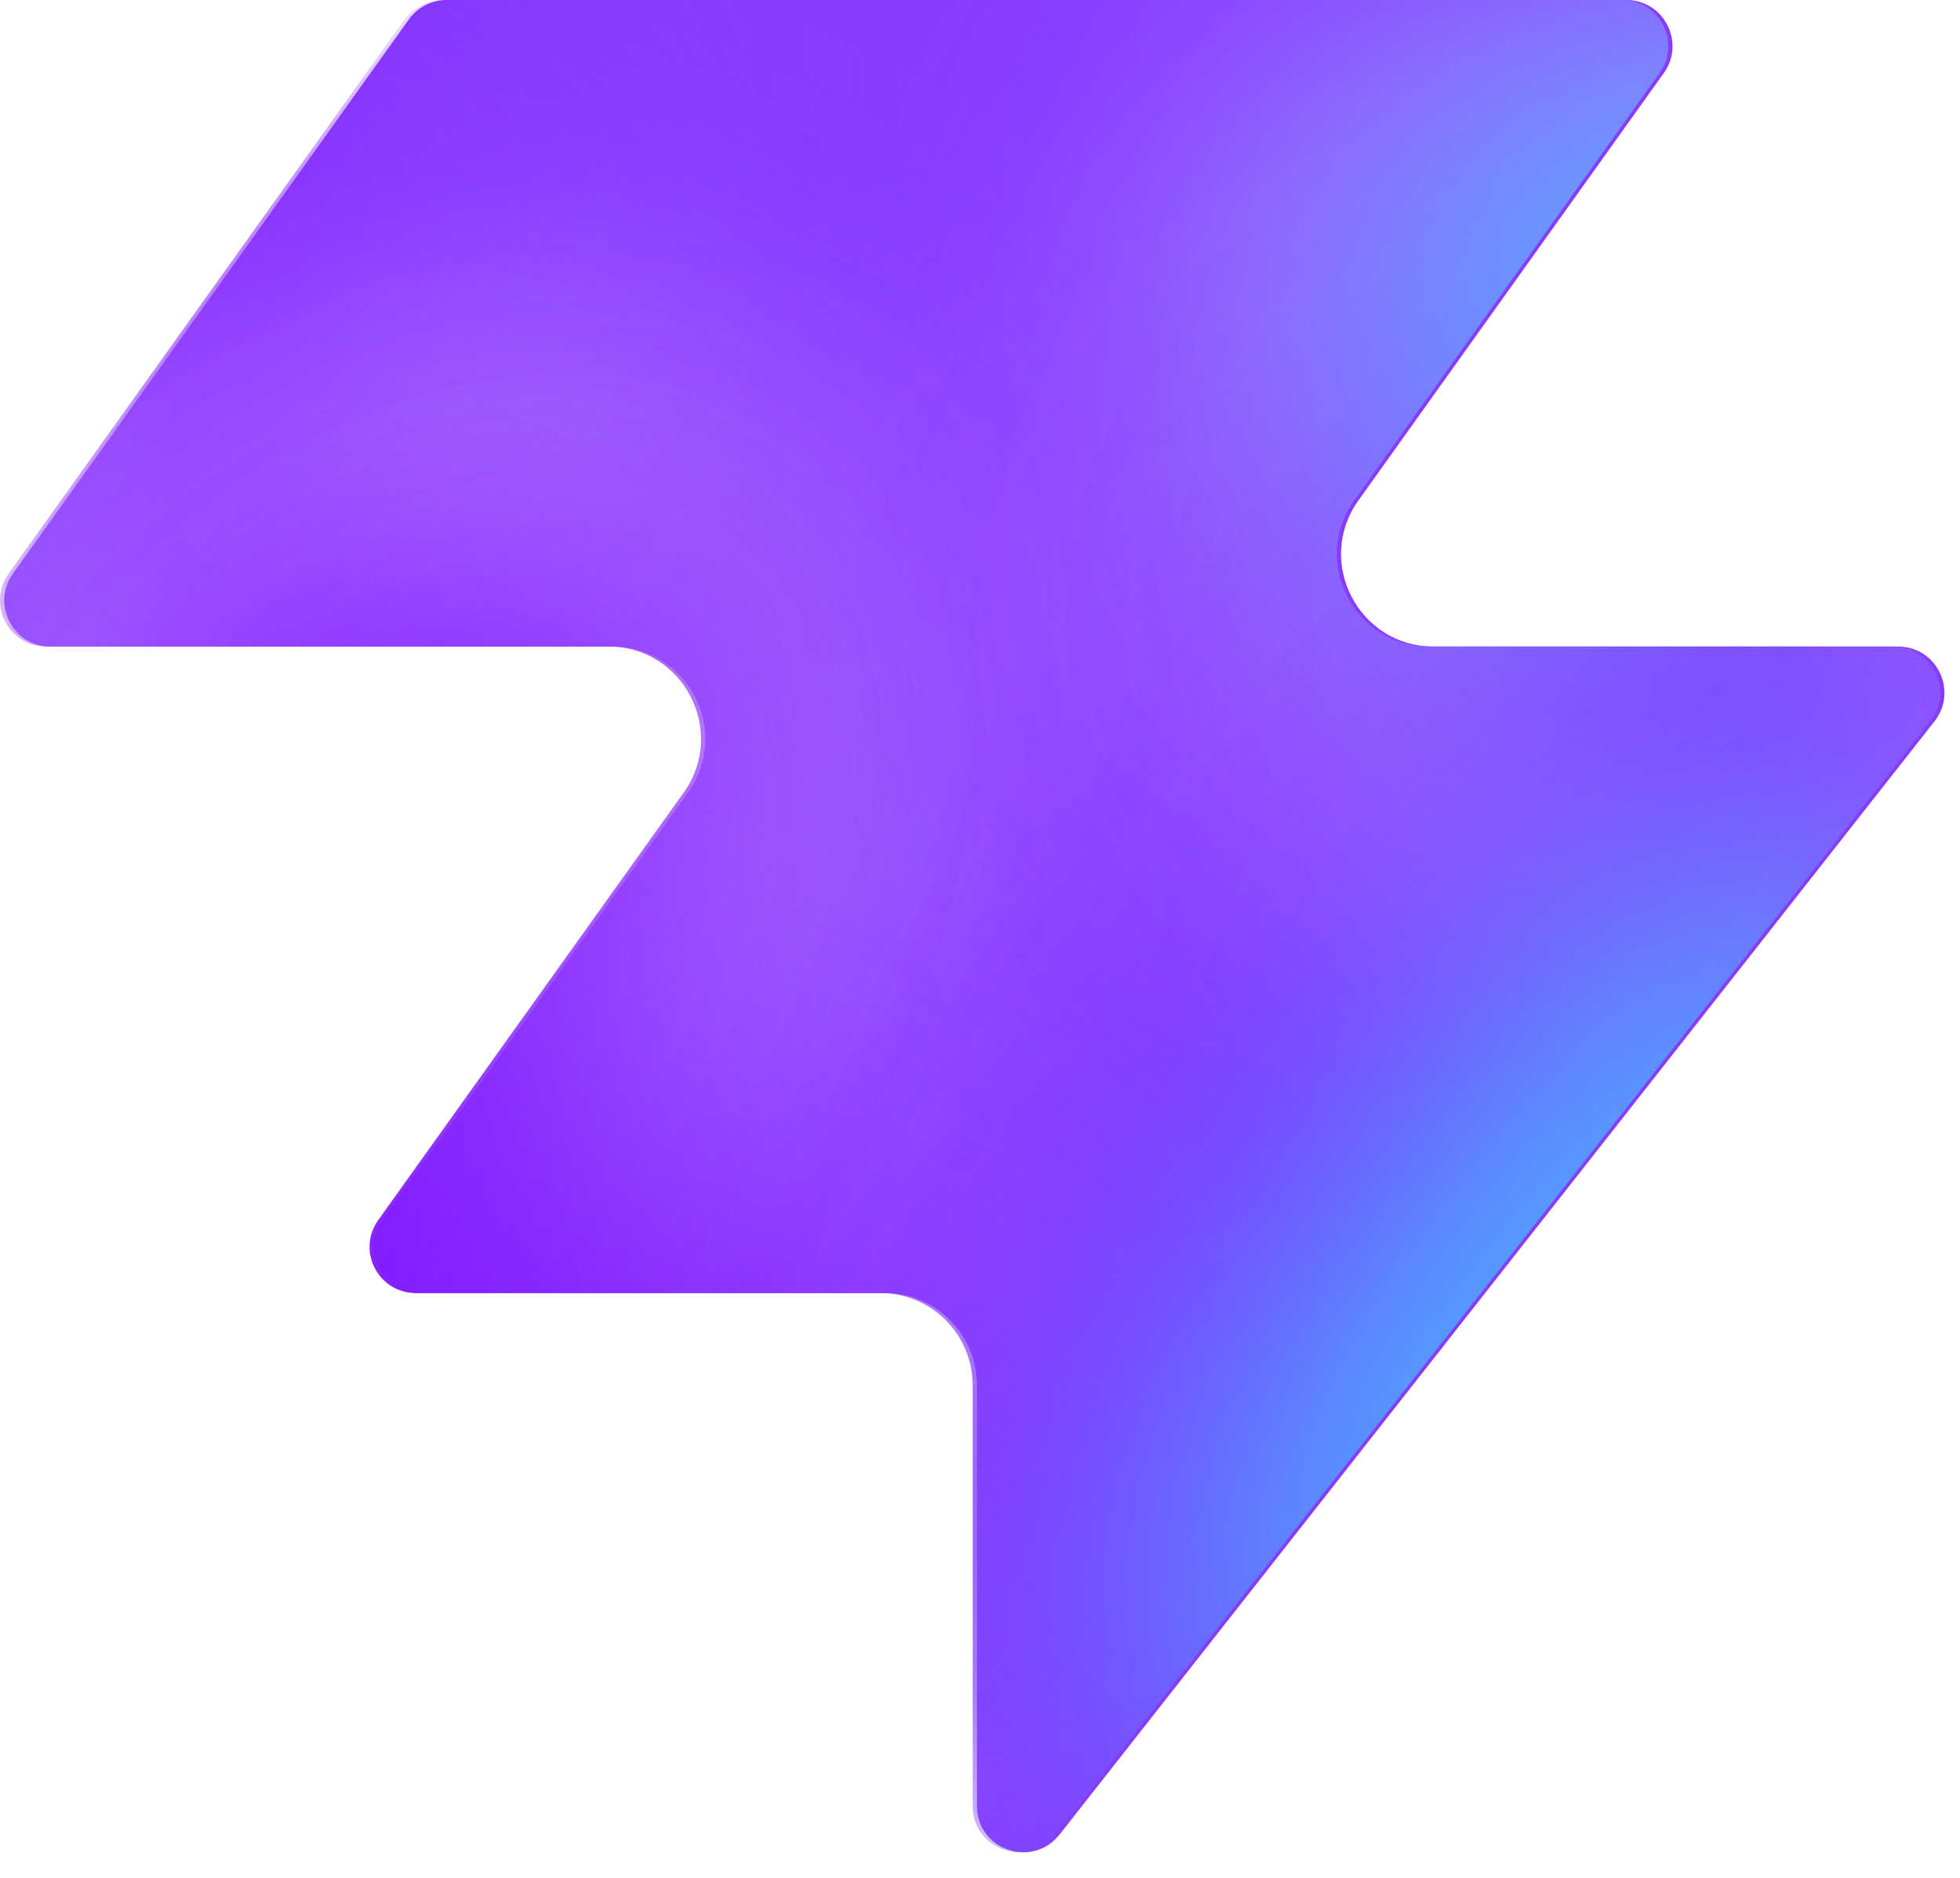
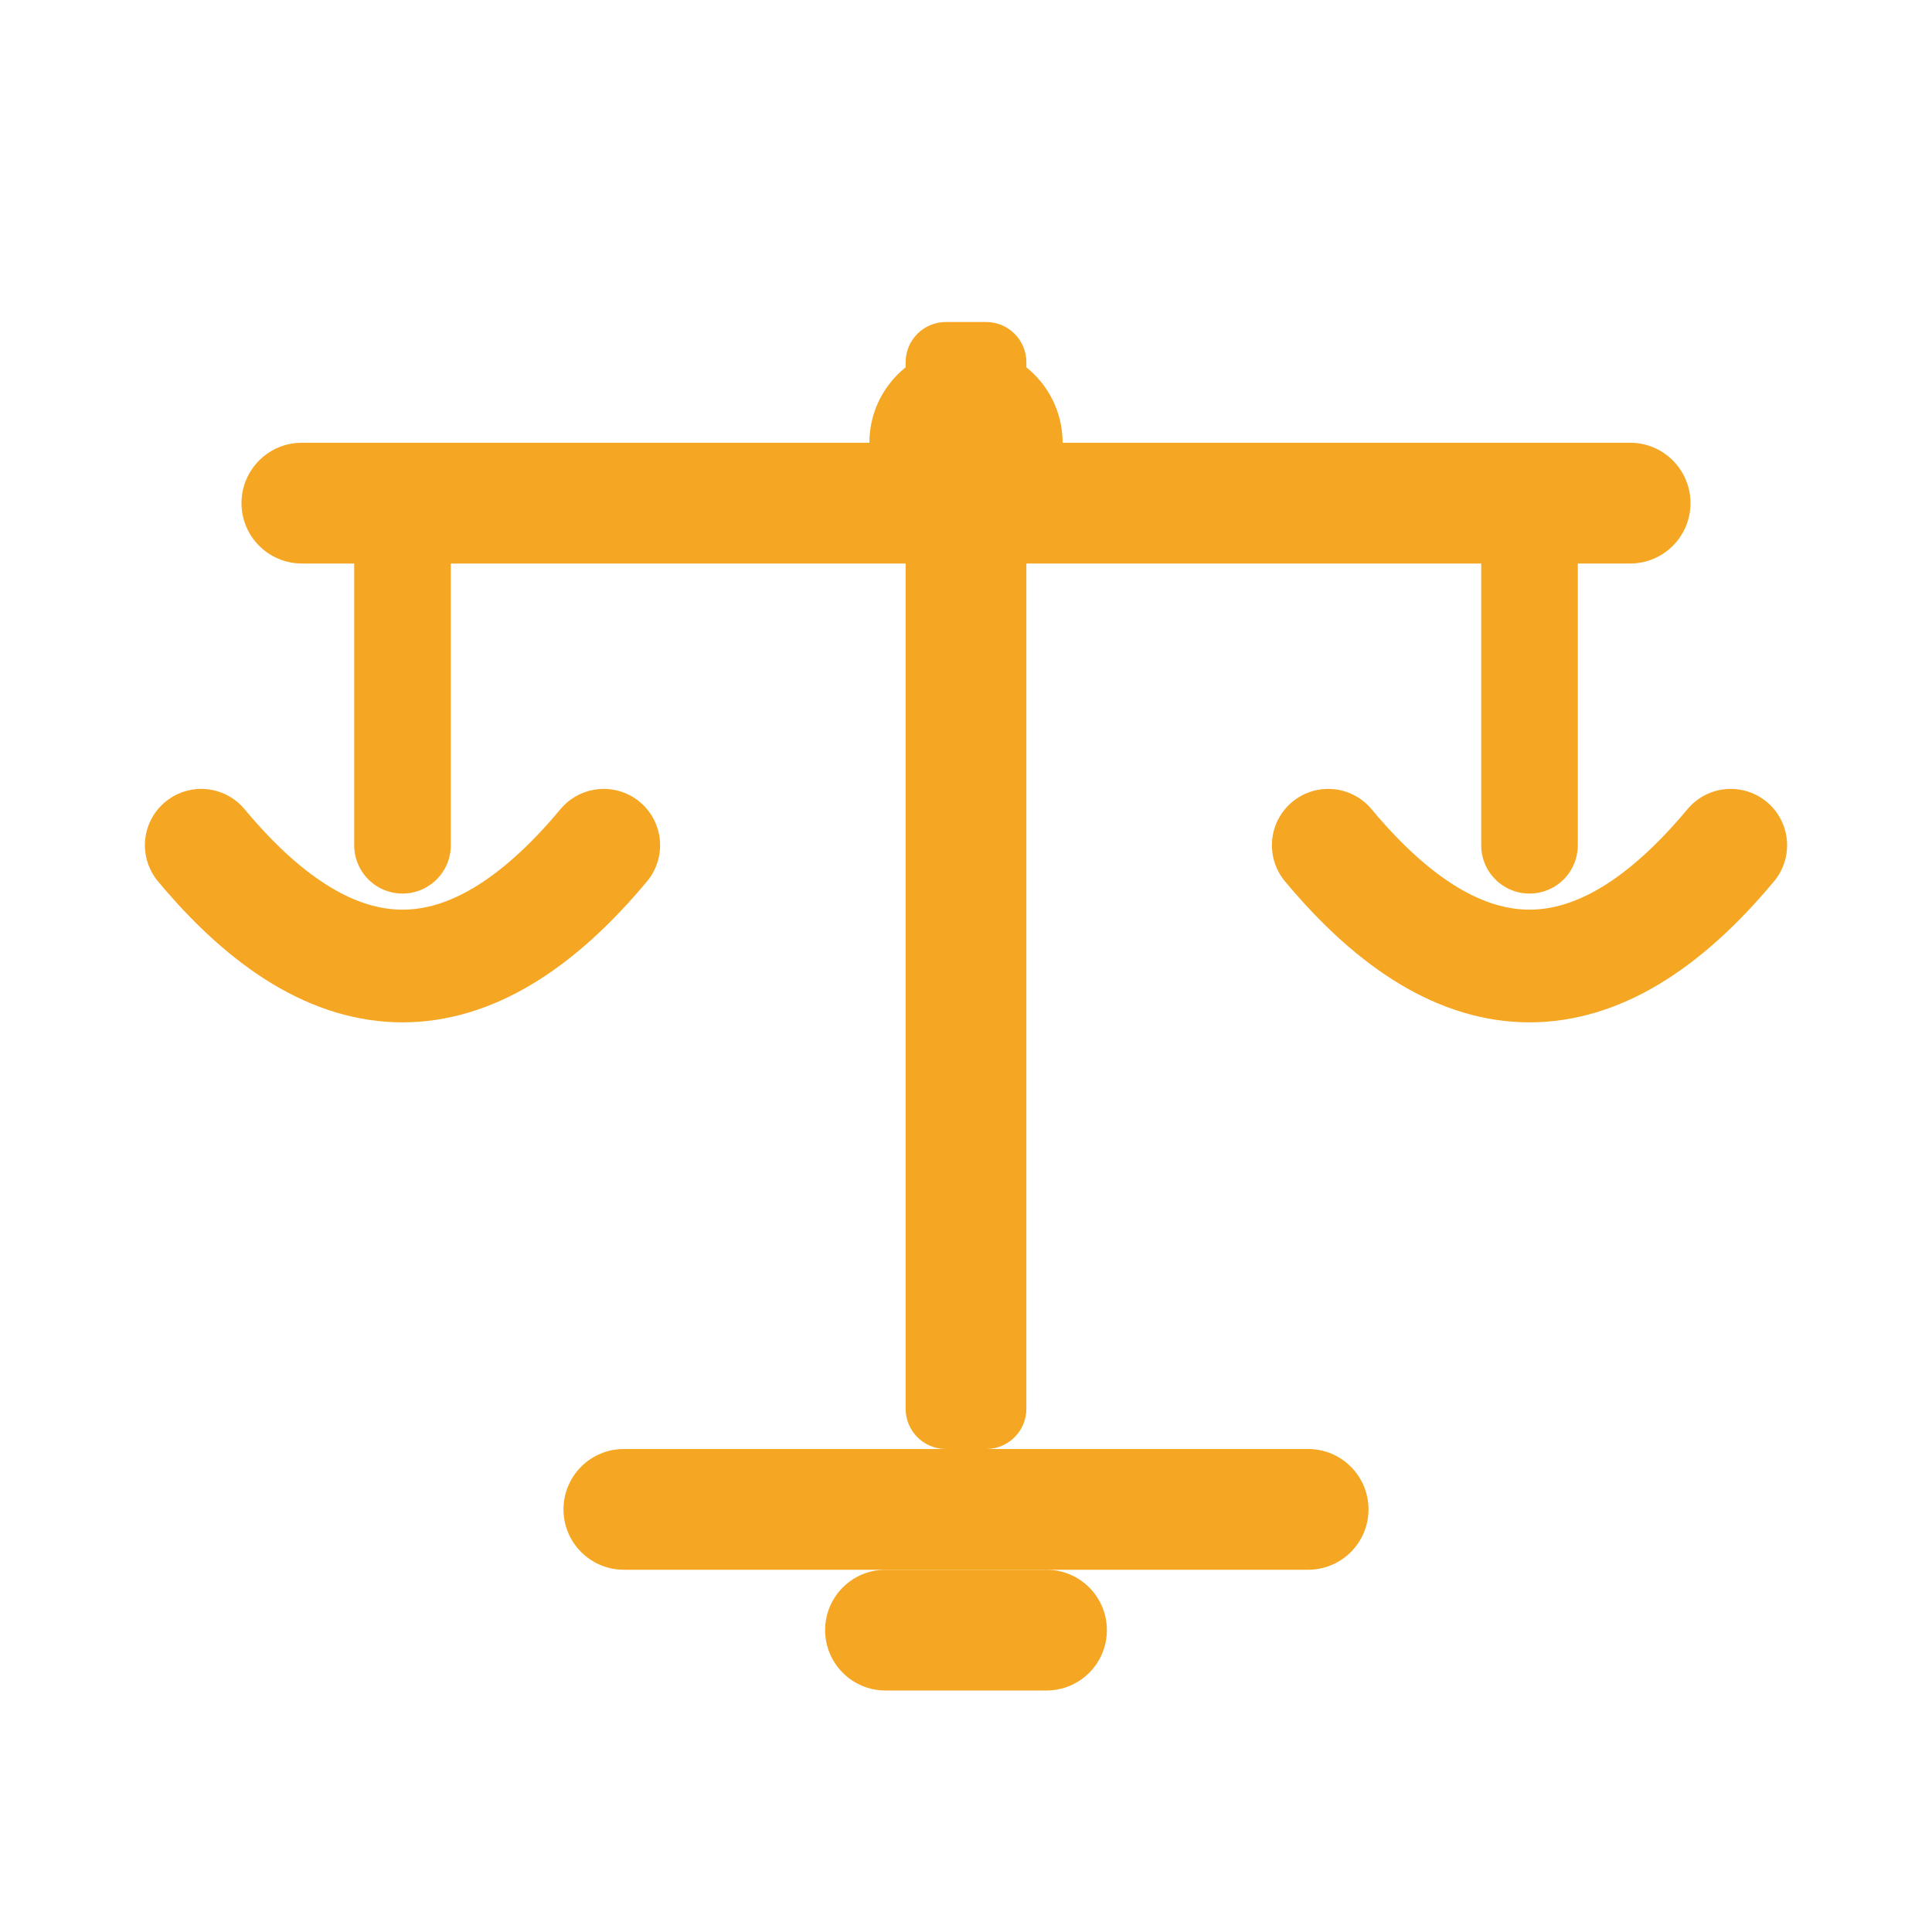
- <svg xmlns="http://www.w3.org/2000/svg" width="48" height="46" fill="none" viewBox="0 0 48 46">
-   <path fill="#863bff" d="M25.946 44.938c-.664.845-2.021.375-2.021-.698V33.937a2.26 2.26 0 0 0-2.262-2.262H10.287c-.92 0-1.456-1.04-.92-1.788l7.48-10.471c1.07-1.497 0-3.578-1.842-3.578H1.237c-.92 0-1.456-1.04-.92-1.788L10.013.474c.214-.297.556-.474.92-.474h28.894c.92 0 1.456 1.04.92 1.788l-7.48 10.471c-1.07 1.498 0 3.579 1.842 3.579h11.377c.943 0 1.473 1.088.89 1.83L25.947 44.94z" style="fill:#863bff;fill:color(display-p3 .525 .23 1);fill-opacity:1" />
-   <mask id="a" width="48" height="46" x="0" y="0" maskUnits="userSpaceOnUse" style="mask-type:alpha">
-     <path fill="#000" d="M25.842 44.938c-.664.844-2.021.375-2.021-.698V33.937a2.26 2.26 0 0 0-2.262-2.262H10.183c-.92 0-1.456-1.04-.92-1.788l7.48-10.471c1.07-1.498 0-3.579-1.842-3.579H1.133c-.92 0-1.456-1.04-.92-1.787L9.91.473c.214-.297.556-.474.92-.474h28.894c.92 0 1.456 1.04.92 1.788l-7.48 10.471c-1.07 1.498 0 3.578 1.842 3.578h11.377c.943 0 1.473 1.088.89 1.832L25.843 44.94z" style="fill:#000;fill-opacity:1" />
-   </mask>
-   <g mask="url(#a)">
-     <g filter="url(#b)">
-       <ellipse cx="5.508" cy="14.704" fill="#ede6ff" rx="5.508" ry="14.704" style="fill:#ede6ff;fill:color(display-p3 .927 .903 1);fill-opacity:1" transform="matrix(.00324 1 1 -.00324 -4.47 31.516)" />
-     </g>
-     <g filter="url(#c)">
-       <ellipse cx="10.399" cy="29.851" fill="#ede6ff" rx="10.399" ry="29.851" style="fill:#ede6ff;fill:color(display-p3 .927 .903 1);fill-opacity:1" transform="matrix(.00324 1 1 -.00324 -39.328 7.883)" />
-     </g>
-     <g filter="url(#d)">
-       <ellipse cx="5.508" cy="30.487" fill="#7e14ff" rx="5.508" ry="30.487" style="fill:#7e14ff;fill:color(display-p3 .492 .077 1);fill-opacity:1" transform="rotate(89.814 -25.913 -14.639)scale(1 -1)" />
-     </g>
-     <g filter="url(#e)">
-       <ellipse cx="5.508" cy="30.599" fill="#7e14ff" rx="5.508" ry="30.599" style="fill:#7e14ff;fill:color(display-p3 .492 .077 1);fill-opacity:1" transform="rotate(89.814 -32.644 -3.334)scale(1 -1)" />
-     </g>
-     <g filter="url(#f)">
-       <ellipse cx="5.508" cy="30.599" fill="#7e14ff" rx="5.508" ry="30.599" style="fill:#7e14ff;fill:color(display-p3 .492 .077 1);fill-opacity:1" transform="matrix(.00324 1 1 -.00324 -34.34 30.47)" />
-     </g>
-     <g filter="url(#g)">
-       <ellipse cx="14.072" cy="22.078" fill="#ede6ff" rx="14.072" ry="22.078" style="fill:#ede6ff;fill:color(display-p3 .927 .903 1);fill-opacity:1" transform="rotate(93.35 24.506 48.493)scale(-1 1)" />
-     </g>
-     <g filter="url(#h)">
-       <ellipse cx="3.47" cy="21.501" fill="#7e14ff" rx="3.47" ry="21.501" style="fill:#7e14ff;fill:color(display-p3 .492 .077 1);fill-opacity:1" transform="rotate(89.009 28.708 47.59)scale(-1 1)" />
-     </g>
-     <g filter="url(#i)">
-       <ellipse cx="3.47" cy="21.501" fill="#7e14ff" rx="3.47" ry="21.501" style="fill:#7e14ff;fill:color(display-p3 .492 .077 1);fill-opacity:1" transform="rotate(89.009 28.708 47.59)scale(-1 1)" />
-     </g>
-     <g filter="url(#j)">
-       <ellipse cx=".387" cy="8.972" fill="#7e14ff" rx="4.407" ry="29.108" style="fill:#7e14ff;fill:color(display-p3 .492 .077 1);fill-opacity:1" transform="rotate(39.51 .387 8.972)" />
-     </g>
-     <g filter="url(#k)">
-       <ellipse cx="47.523" cy="-6.092" fill="#7e14ff" rx="4.407" ry="29.108" style="fill:#7e14ff;fill:color(display-p3 .492 .077 1);fill-opacity:1" transform="rotate(37.892 47.523 -6.092)" />
-     </g>
-     <g filter="url(#l)">
-       <ellipse cx="41.412" cy="6.333" fill="#47bfff" rx="5.971" ry="9.665" style="fill:#47bfff;fill:color(display-p3 .28 .748 1);fill-opacity:1" transform="rotate(37.892 41.412 6.333)" />
-     </g>
-     <g filter="url(#m)">
-       <ellipse cx="-1.879" cy="38.332" fill="#7e14ff" rx="4.407" ry="29.108" style="fill:#7e14ff;fill:color(display-p3 .492 .077 1);fill-opacity:1" transform="rotate(37.892 -1.88 38.332)" />
-     </g>
-     <g filter="url(#n)">
-       <ellipse cx="-1.879" cy="38.332" fill="#7e14ff" rx="4.407" ry="29.108" style="fill:#7e14ff;fill:color(display-p3 .492 .077 1);fill-opacity:1" transform="rotate(37.892 -1.88 38.332)" />
-     </g>
-     <g filter="url(#o)">
-       <ellipse cx="35.651" cy="29.907" fill="#7e14ff" rx="4.407" ry="29.108" style="fill:#7e14ff;fill:color(display-p3 .492 .077 1);fill-opacity:1" transform="rotate(37.892 35.651 29.907)" />
-     </g>
-     <g filter="url(#p)">
-       <ellipse cx="38.418" cy="32.4" fill="#47bfff" rx="5.971" ry="15.297" style="fill:#47bfff;fill:color(display-p3 .28 .748 1);fill-opacity:1" transform="rotate(37.892 38.418 32.4)" />
-     </g>
-   </g>
-   <defs>
-     <filter id="b" width="60.045" height="41.654" x="-19.77" y="16.149" color-interpolation-filters="sRGB" filterUnits="userSpaceOnUse">
-       <feFlood flood-opacity="0" result="BackgroundImageFix" />
-       <feBlend in="SourceGraphic" in2="BackgroundImageFix" result="shape" />
-       <feGaussianBlur result="effect1_foregroundBlur_2002_17158" stdDeviation="7.659" />
-     </filter>
-     <filter id="c" width="90.34" height="51.437" x="-54.613" y="-7.533" color-interpolation-filters="sRGB" filterUnits="userSpaceOnUse">
-       <feFlood flood-opacity="0" result="BackgroundImageFix" />
-       <feBlend in="SourceGraphic" in2="BackgroundImageFix" result="shape" />
-       <feGaussianBlur result="effect1_foregroundBlur_2002_17158" stdDeviation="7.659" />
-     </filter>
-     <filter id="d" width="79.355" height="29.4" x="-49.64" y="2.03" color-interpolation-filters="sRGB" filterUnits="userSpaceOnUse">
-       <feFlood flood-opacity="0" result="BackgroundImageFix" />
-       <feBlend in="SourceGraphic" in2="BackgroundImageFix" result="shape" />
-       <feGaussianBlur result="effect1_foregroundBlur_2002_17158" stdDeviation="4.596" />
-     </filter>
-     <filter id="e" width="79.579" height="29.4" x="-45.045" y="20.029" color-interpolation-filters="sRGB" filterUnits="userSpaceOnUse">
-       <feFlood flood-opacity="0" result="BackgroundImageFix" />
-       <feBlend in="SourceGraphic" in2="BackgroundImageFix" result="shape" />
-       <feGaussianBlur result="effect1_foregroundBlur_2002_17158" stdDeviation="4.596" />
-     </filter>
-     <filter id="f" width="79.579" height="29.4" x="-43.513" y="21.178" color-interpolation-filters="sRGB" filterUnits="userSpaceOnUse">
-       <feFlood flood-opacity="0" result="BackgroundImageFix" />
-       <feBlend in="SourceGraphic" in2="BackgroundImageFix" result="shape" />
-       <feGaussianBlur result="effect1_foregroundBlur_2002_17158" stdDeviation="4.596" />
-     </filter>
-     <filter id="g" width="74.749" height="58.852" x="15.756" y="-17.901" color-interpolation-filters="sRGB" filterUnits="userSpaceOnUse">
-       <feFlood flood-opacity="0" result="BackgroundImageFix" />
-       <feBlend in="SourceGraphic" in2="BackgroundImageFix" result="shape" />
-       <feGaussianBlur result="effect1_foregroundBlur_2002_17158" stdDeviation="7.659" />
-     </filter>
-     <filter id="h" width="61.377" height="25.362" x="23.548" y="2.284" color-interpolation-filters="sRGB" filterUnits="userSpaceOnUse">
-       <feFlood flood-opacity="0" result="BackgroundImageFix" />
-       <feBlend in="SourceGraphic" in2="BackgroundImageFix" result="shape" />
-       <feGaussianBlur result="effect1_foregroundBlur_2002_17158" stdDeviation="4.596" />
-     </filter>
-     <filter id="i" width="61.377" height="25.362" x="23.548" y="2.284" color-interpolation-filters="sRGB" filterUnits="userSpaceOnUse">
-       <feFlood flood-opacity="0" result="BackgroundImageFix" />
-       <feBlend in="SourceGraphic" in2="BackgroundImageFix" result="shape" />
-       <feGaussianBlur result="effect1_foregroundBlur_2002_17158" stdDeviation="4.596" />
-     </filter>
-     <filter id="j" width="56.045" height="63.649" x="-27.636" y="-22.853" color-interpolation-filters="sRGB" filterUnits="userSpaceOnUse">
-       <feFlood flood-opacity="0" result="BackgroundImageFix" />
-       <feBlend in="SourceGraphic" in2="BackgroundImageFix" result="shape" />
-       <feGaussianBlur result="effect1_foregroundBlur_2002_17158" stdDeviation="4.596" />
-     </filter>
-     <filter id="k" width="54.814" height="64.646" x="20.116" y="-38.415" color-interpolation-filters="sRGB" filterUnits="userSpaceOnUse">
-       <feFlood flood-opacity="0" result="BackgroundImageFix" />
-       <feBlend in="SourceGraphic" in2="BackgroundImageFix" result="shape" />
-       <feGaussianBlur result="effect1_foregroundBlur_2002_17158" stdDeviation="4.596" />
-     </filter>
-     <filter id="l" width="33.541" height="35.313" x="24.641" y="-11.323" color-interpolation-filters="sRGB" filterUnits="userSpaceOnUse">
-       <feFlood flood-opacity="0" result="BackgroundImageFix" />
-       <feBlend in="SourceGraphic" in2="BackgroundImageFix" result="shape" />
-       <feGaussianBlur result="effect1_foregroundBlur_2002_17158" stdDeviation="4.596" />
-     </filter>
-     <filter id="m" width="54.814" height="64.646" x="-29.286" y="6.009" color-interpolation-filters="sRGB" filterUnits="userSpaceOnUse">
-       <feFlood flood-opacity="0" result="BackgroundImageFix" />
-       <feBlend in="SourceGraphic" in2="BackgroundImageFix" result="shape" />
-       <feGaussianBlur result="effect1_foregroundBlur_2002_17158" stdDeviation="4.596" />
-     </filter>
-     <filter id="n" width="54.814" height="64.646" x="-29.286" y="6.009" color-interpolation-filters="sRGB" filterUnits="userSpaceOnUse">
-       <feFlood flood-opacity="0" result="BackgroundImageFix" />
-       <feBlend in="SourceGraphic" in2="BackgroundImageFix" result="shape" />
-       <feGaussianBlur result="effect1_foregroundBlur_2002_17158" stdDeviation="4.596" />
-     </filter>
-     <filter id="o" width="54.814" height="64.646" x="8.244" y="-2.416" color-interpolation-filters="sRGB" filterUnits="userSpaceOnUse">
-       <feFlood flood-opacity="0" result="BackgroundImageFix" />
-       <feBlend in="SourceGraphic" in2="BackgroundImageFix" result="shape" />
-       <feGaussianBlur result="effect1_foregroundBlur_2002_17158" stdDeviation="4.596" />
-     </filter>
-     <filter id="p" width="39.409" height="43.623" x="18.713" y="10.588" color-interpolation-filters="sRGB" filterUnits="userSpaceOnUse">
-       <feFlood flood-opacity="0" result="BackgroundImageFix" />
-       <feBlend in="SourceGraphic" in2="BackgroundImageFix" result="shape" />
-       <feGaussianBlur result="effect1_foregroundBlur_2002_17158" stdDeviation="4.596" />
-     </filter>
-   </defs>
+ <svg xmlns="http://www.w3.org/2000/svg" viewBox="0 0 24 24" width="32" height="32">
+   <rect x="11.25" y="4" width="1.5" height="14" fill="#F5A623" rx="0.5" />
+   <rect x="7" y="18" width="10" height="1.5" fill="#F5A623" rx="0.75" />
+   <rect x="10.25" y="19.5" width="3.5" height="1.5" fill="#F5A623" rx="0.75" />
+   <rect x="3" y="5.5" width="18" height="1.5" fill="#F5A623" rx="0.75" />
+   <line x1="5" y1="7" x2="5" y2="10.5" stroke="#F5A623" stroke-width="1.2" stroke-linecap="round" />
+   <line x1="19" y1="7" x2="19" y2="10.5" stroke="#F5A623" stroke-width="1.2" stroke-linecap="round" />
+   <path d="M2.5 10.5 Q5 13.5 7.5 10.5" fill="none" stroke="#F5A623" stroke-width="1.4" stroke-linecap="round" />
+   <path d="M16.5 10.5 Q19 13.5 21.5 10.5" fill="none" stroke="#F5A623" stroke-width="1.4" stroke-linecap="round" />
+   <circle cx="12" cy="5.5" r="1.2" fill="#F5A623" />
</svg>
